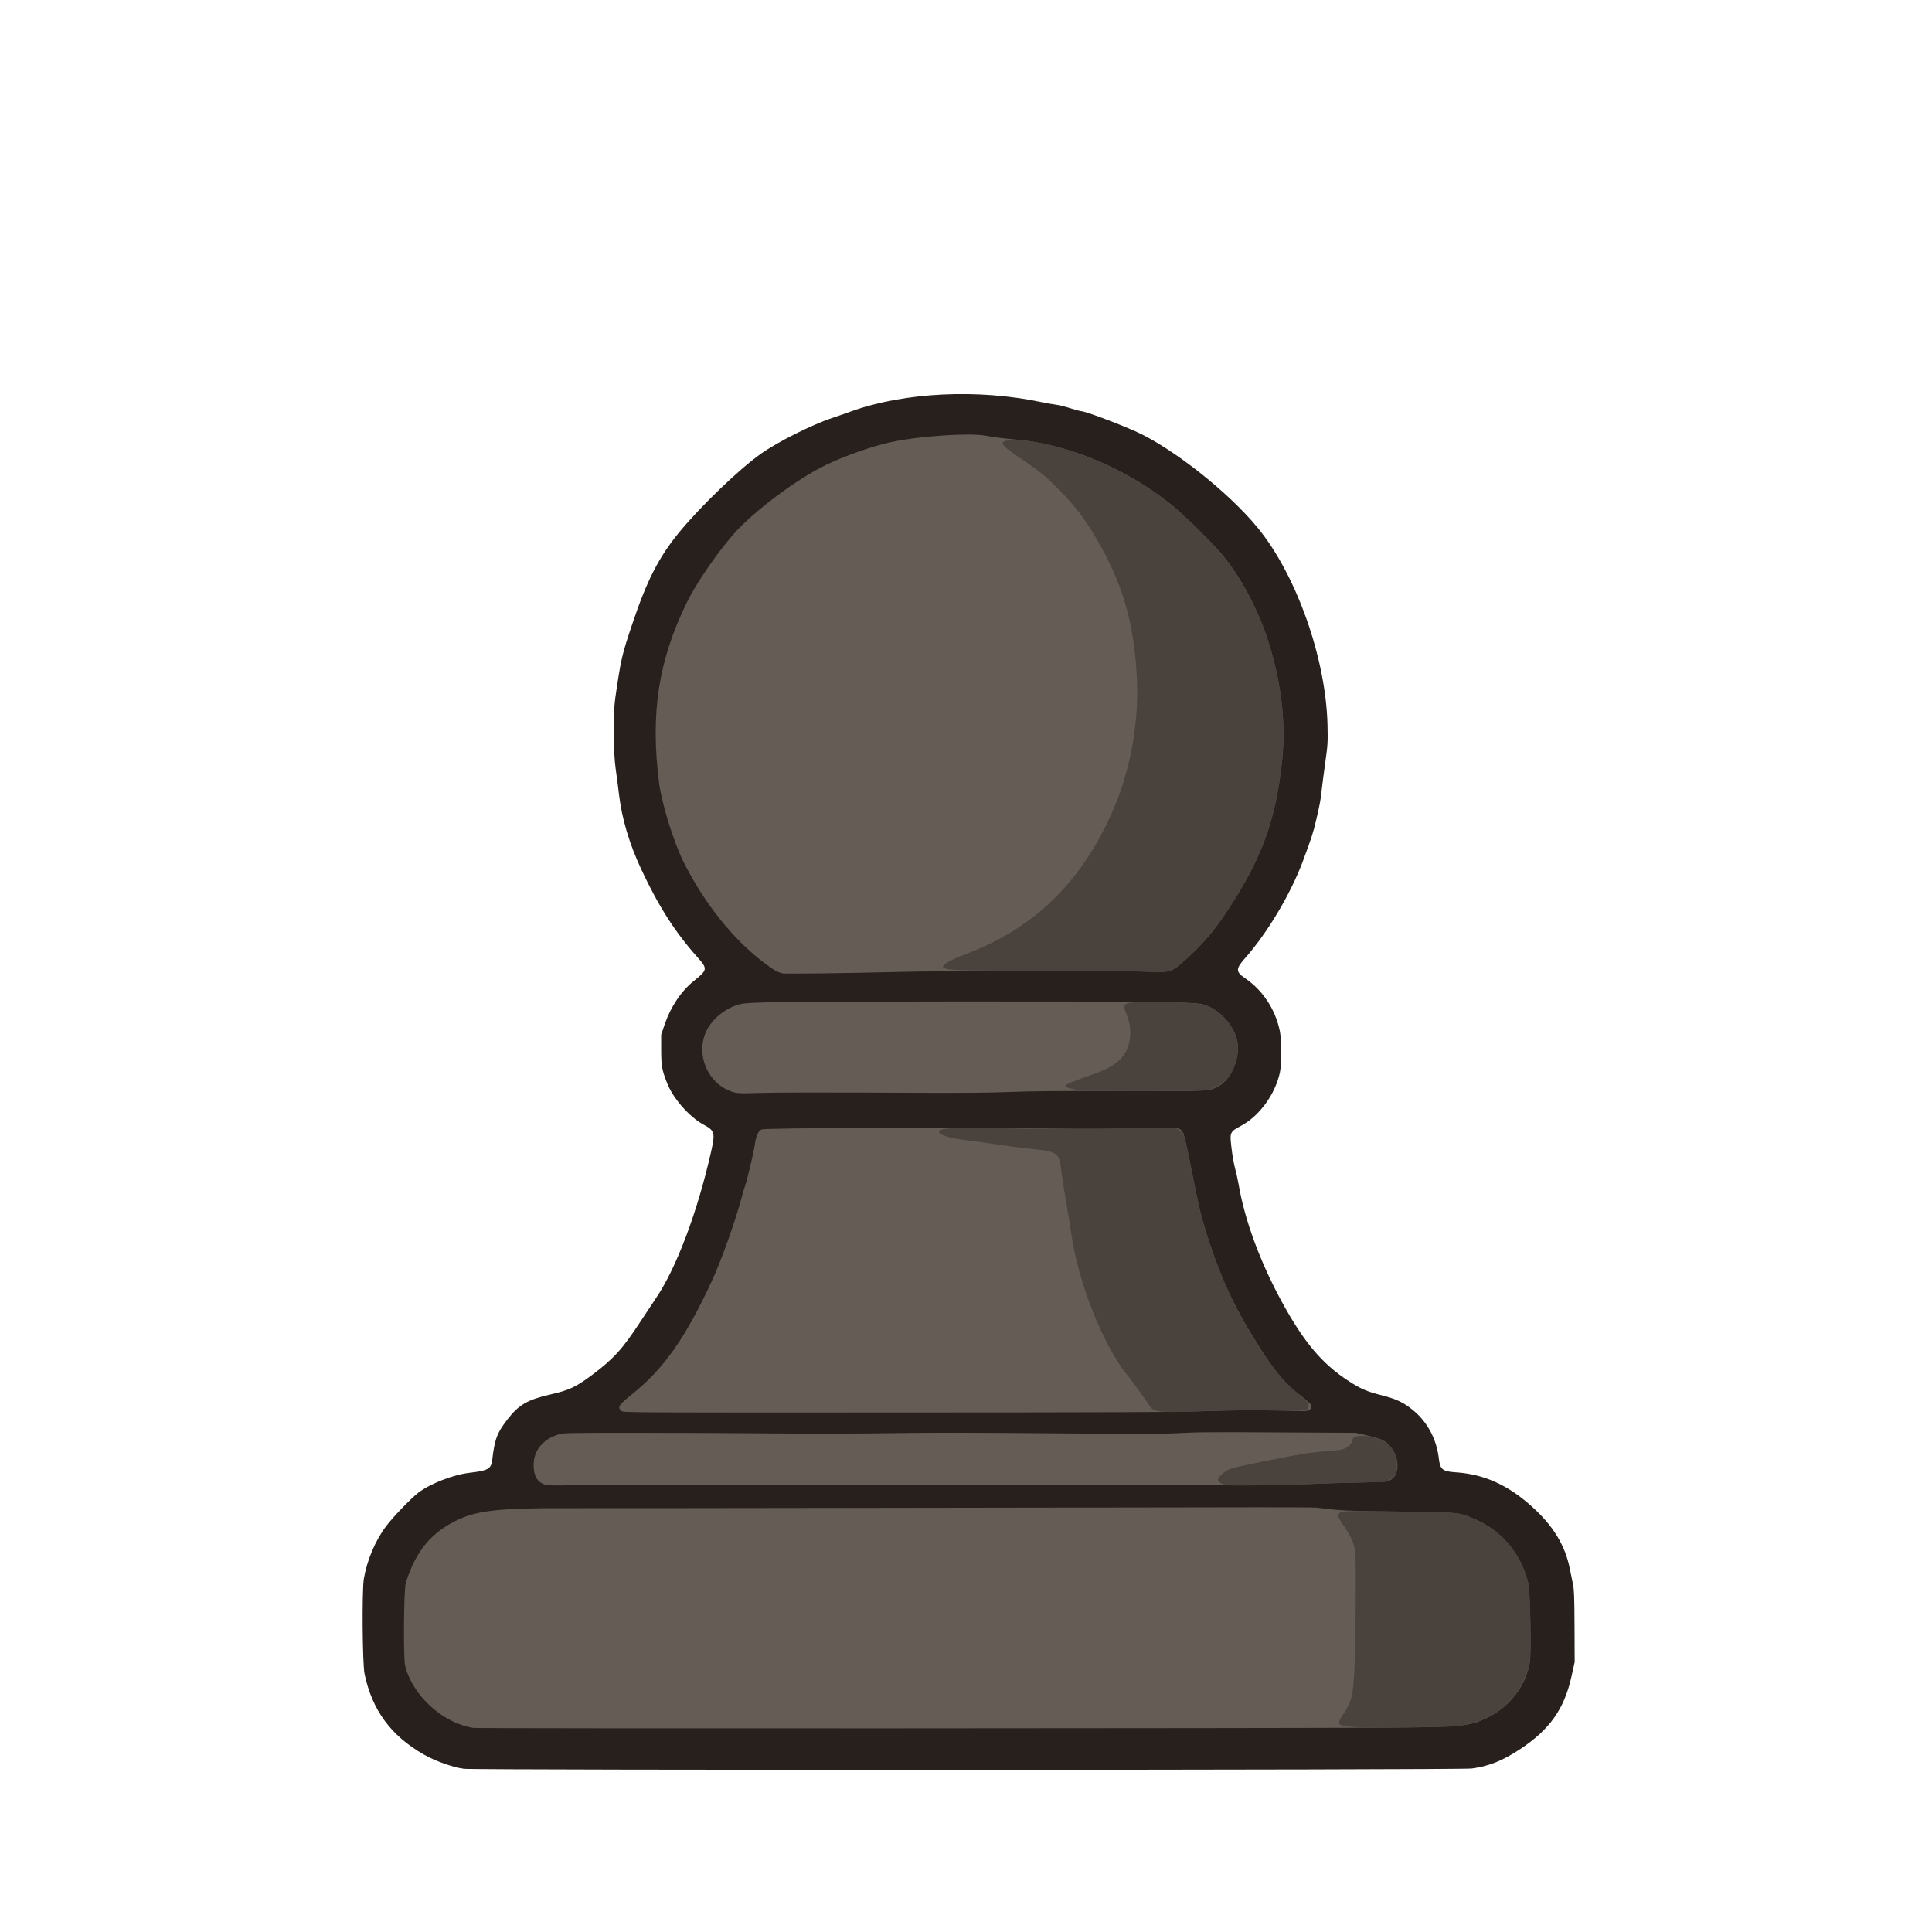
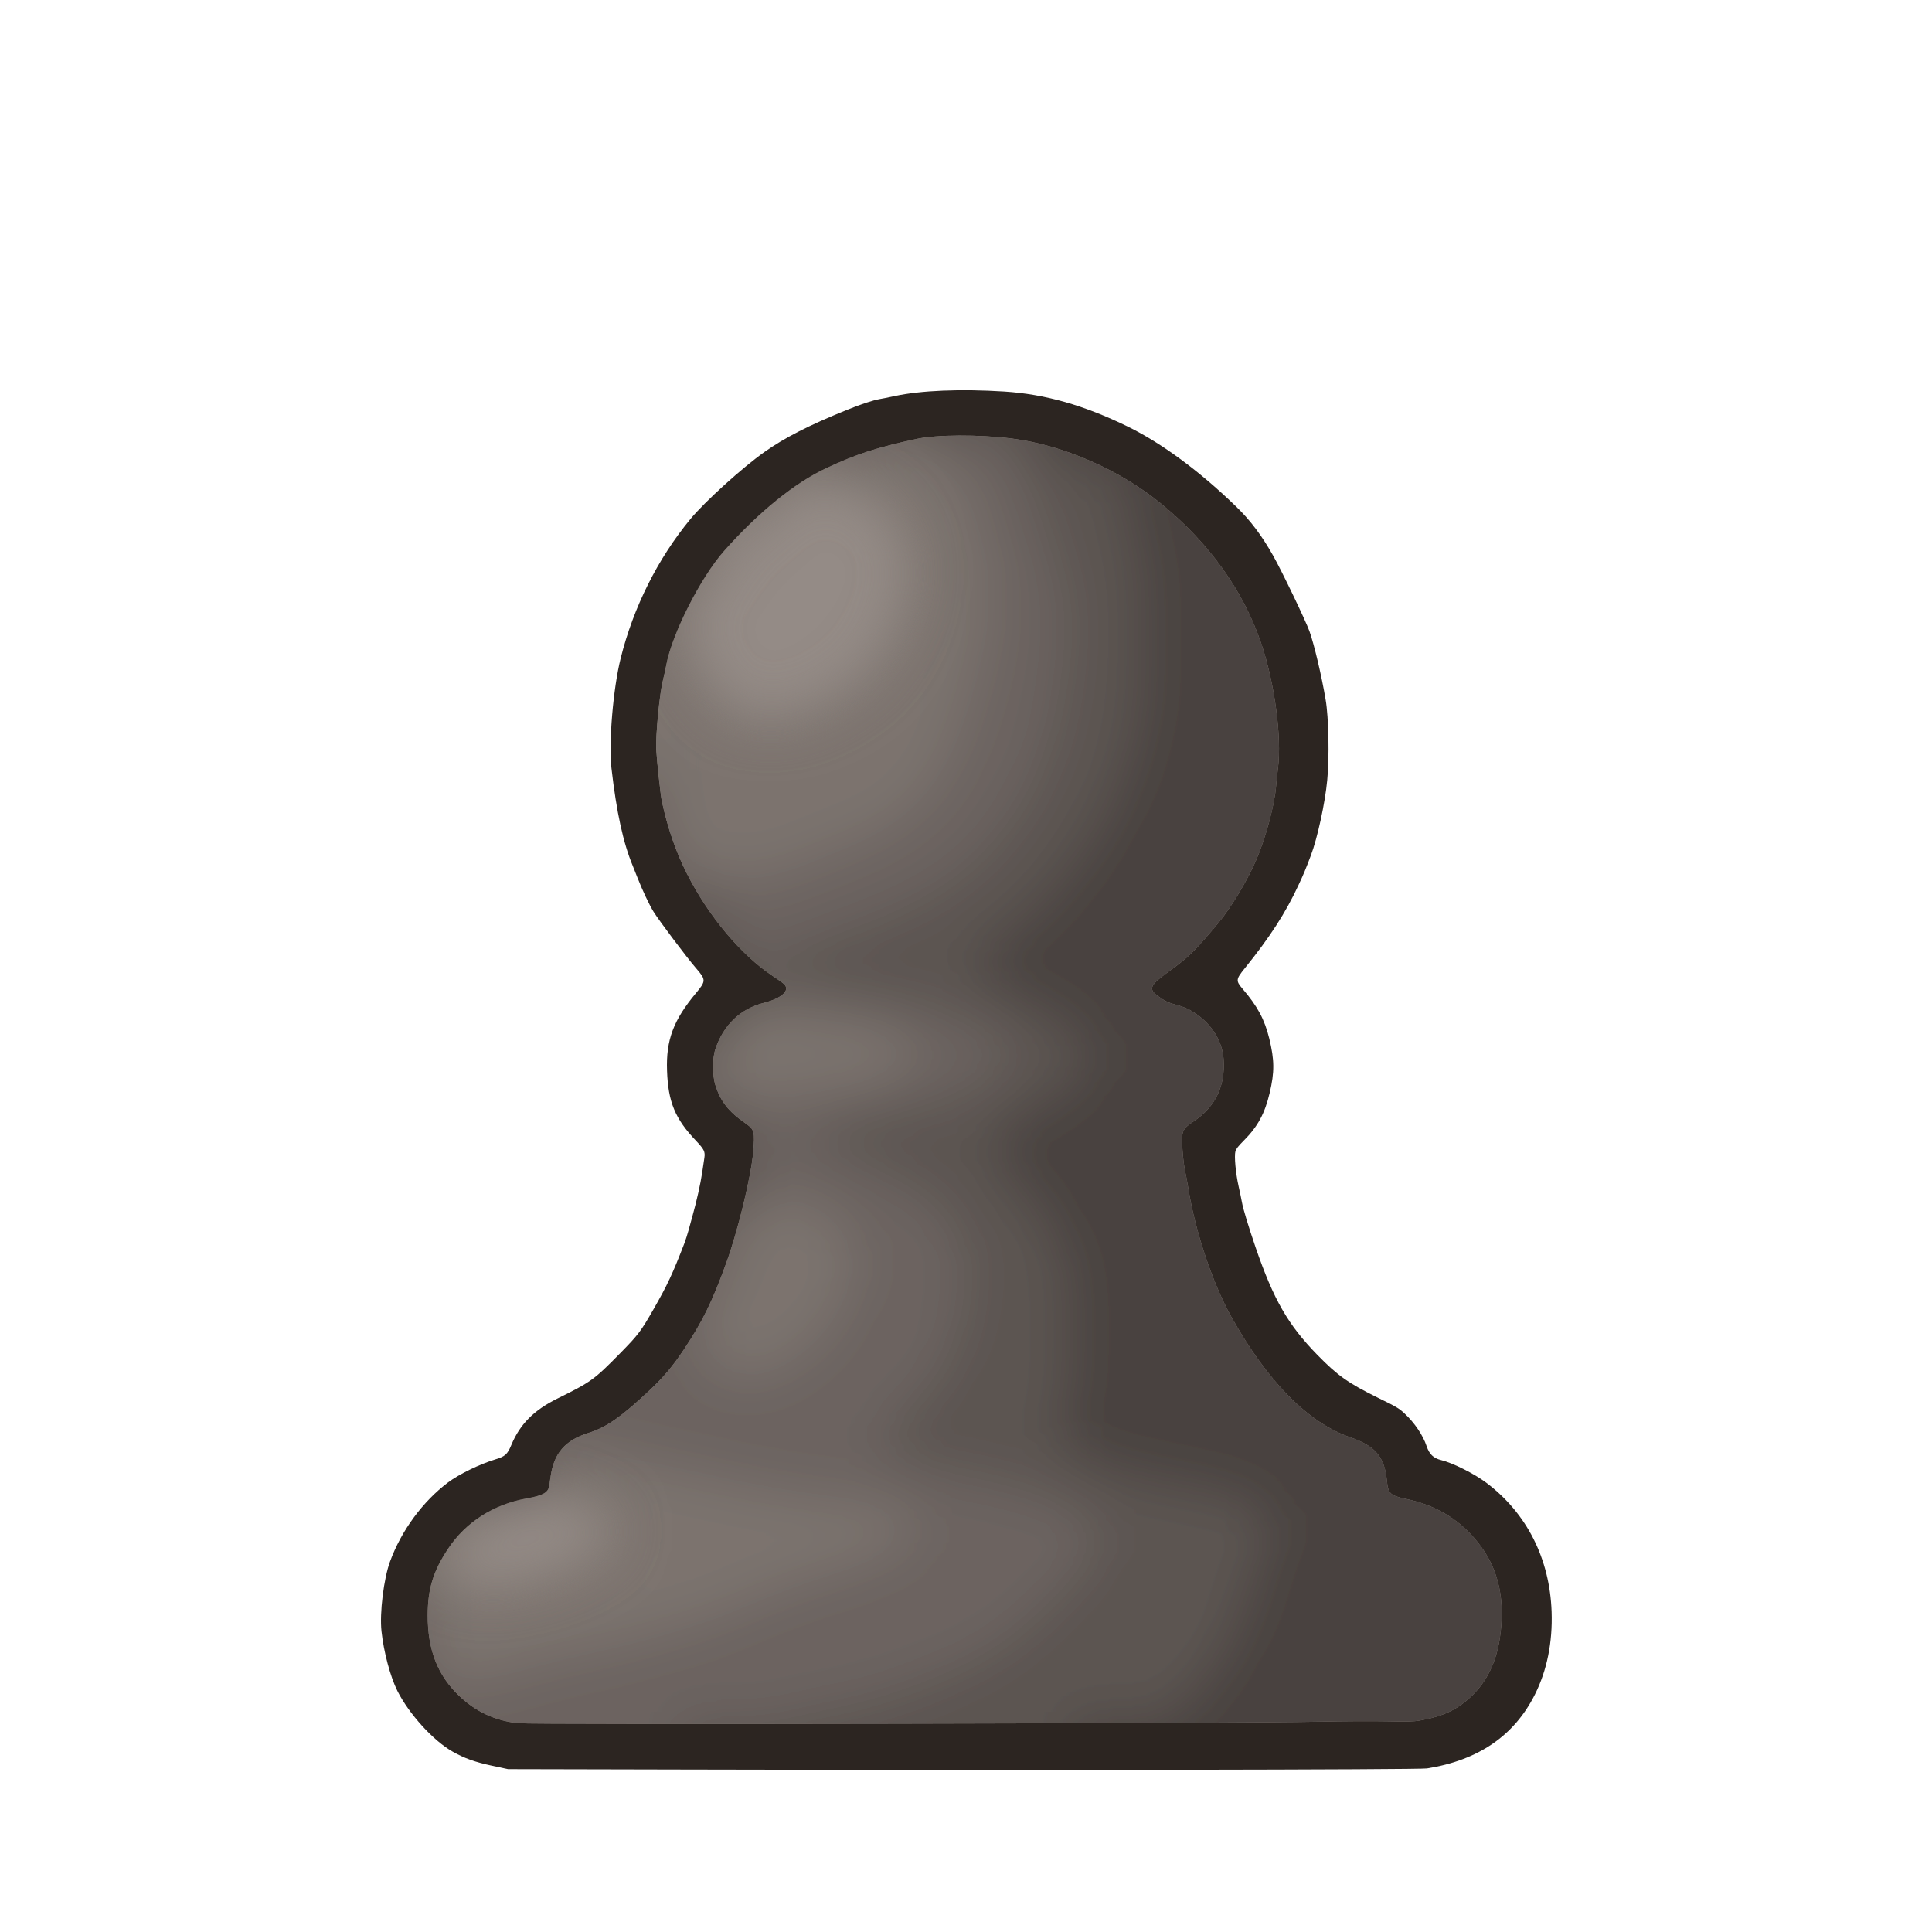
<svg xmlns="http://www.w3.org/2000/svg" viewBox="0 0 512 512">
-   <g transform="translate(89 98) scale(1.82705)">
-     <path fill="#27201C" fill-rule="evenodd" d="M18.58,202.92C16.98,202.71 14.41,201.80 12.76,200.85C8.00,198.13 5.28,194.44 4.17,189.19C3.85,187.72 3.78,177.08 4.06,175.37C4.52,172.67 5.70,169.86 7.27,167.76C8.24,166.45 10.92,163.67 11.97,162.87C13.72,161.54 17.05,160.25 19.44,159.98C22.05,159.68 22.53,159.41 22.68,158.16C23.03,155.14 23.37,154.21 24.88,152.26C26.53,150.12 27.79,149.39 31.12,148.63C33.82,148.02 34.88,147.52 37.19,145.78C40.31,143.44 41.60,142.01 44.18,138.06C44.85,137.03 45.88,135.48 46.46,134.62C49.40,130.29 52.50,122.03 54.45,113.32C55.04,110.66 54.95,110.35 53.34,109.49C51.28,108.38 48.88,105.65 48.03,103.42C47.28,101.49 47.20,100.99 47.19,98.62L47.19,96.44L47.71,94.91C48.58,92.38 50.11,90.10 51.91,88.66C53.94,87.02 53.96,86.90 52.41,85.16C49.23,81.60 46.81,77.82 44.35,72.56C42.57,68.78 41.48,65.10 41.06,61.50C40.96,60.57 40.74,58.94 40.59,57.88C40.23,55.34 40.20,49.90 40.53,47.62C41.36,41.91 41.48,41.38 43.02,36.81C45.11,30.58 46.84,27.19 49.76,23.62C52.88,19.82 58.38,14.52 61.61,12.21C64.02,10.49 69.10,7.94 72.00,6.99C72.38,6.87 73.64,6.43 74.81,6.01C82.49,3.26 93.16,2.75 102.29,4.68C103.06,4.84 104.02,5.01 104.44,5.06C104.85,5.11 105.80,5.34 106.54,5.58C107.29,5.81 107.98,6.00 108.08,6.00C108.65,6.00 113.07,7.64 115.94,8.91C121.25,11.26 129.40,17.67 133.68,22.87C139.31,29.71 143.61,41.82 143.84,51.50C143.90,54.02 143.88,54.36 143.52,56.94C143.31,58.45 143.07,60.25 143.00,60.94C142.84,62.45 142.73,63.03 142.18,65.38C141.77,67.15 141.49,67.99 140.25,71.32C138.46,76.10 135.09,81.74 131.79,85.45C130.52,86.90 130.53,87.33 131.87,88.24C134.47,90.01 136.28,92.76 136.93,95.94C137.18,97.15 137.19,100.73 136.94,101.90C136.27,105.07 133.96,108.25 131.28,109.67C129.67,110.53 129.64,110.60 129.92,112.91C130.03,113.90 130.27,115.21 130.43,115.82C130.60,116.44 130.83,117.47 130.94,118.12C131.83,123.34 134.05,129.37 137.21,135.18C140.41,141.04 143.05,144.18 146.89,146.67C148.64,147.81 149.54,148.20 151.68,148.74C153.91,149.31 154.92,149.80 156.36,151.00C158.36,152.68 159.66,155.15 159.98,157.85C160.17,159.52 160.50,159.79 162.47,159.92C166.55,160.19 170.02,161.76 173.47,164.87C176.60,167.69 178.33,170.54 179.00,173.97C179.13,174.64 179.33,175.61 179.44,176.12C179.61,176.89 179.65,178.00 179.67,182.25L179.69,187.44L179.22,189.56C178.18,194.26 176.05,197.26 171.75,200.09C169.22,201.76 167.24,202.55 164.75,202.88C163.08,203.11 20.31,203.14 18.58,202.92Z" />
-     <path fill="#655C56" fill-rule="evenodd" d="M19.96,196.99C15.55,196.33 11.17,192.36 10.06,188.02C9.77,186.91 9.85,176.90 10.15,175.94C11.60,171.30 13.89,168.55 17.84,166.74C20.69,165.43 24.06,165.08 33.62,165.12C36.00,165.13 57.85,165.11 82.19,165.07C106.53,165.03 129.90,164.99 134.13,164.99C138.36,164.98 142.07,165.01 142.38,165.05C145.81,165.49 146.29,165.51 154.12,165.61C163.15,165.73 162.86,165.70 165.21,166.71C169.06,168.36 171.77,171.54 172.90,175.73C173.23,176.97 173.45,186.04 173.18,187.56C172.59,190.89 170.26,193.93 167.11,195.47C164.50,196.75 163.36,196.87 153.12,196.95C137.30,197.06 20.69,197.10 19.96,196.99ZM30.54,161.76C29.25,161.43 28.69,160.54 28.69,158.81C28.70,156.78 30.01,155.15 32.19,154.46C33.06,154.19 33.07,154.19 44.06,154.19C50.11,154.19 59.08,154.23 64.00,154.28C69.08,154.33 76.23,154.31 80.56,154.24C85.87,154.15 92.89,154.16 103.67,154.26C115.59,154.36 119.79,154.36 121.88,154.25C125.01,154.08 126.24,154.07 138.75,154.14L147.94,154.19L149.44,154.54C151.51,155.03 151.96,155.21 152.60,155.80C154.30,157.37 154.49,160.24 152.93,161.05C152.47,161.29 152.15,161.32 148.25,161.40C145.95,161.45 142.54,161.55 140.69,161.64C138.58,161.73 133.19,161.79 126.31,161.78C79.72,161.74 36.09,161.75 33.75,161.80C32.20,161.84 30.76,161.82 30.54,161.76ZM41.38,151.00C40.83,150.45 41.04,150.14 42.98,148.58C47.56,144.90 50.65,140.52 54.51,132.23C55.89,129.26 57.90,123.64 58.86,120.06C59.07,119.31 59.29,118.53 59.37,118.33C59.64,117.61 60.61,113.54 60.75,112.50C60.94,111.14 61.24,110.45 61.74,110.19C62.21,109.95 88.50,109.86 103.31,110.05C109.42,110.13 113.37,110.12 116.84,110.01C122.22,109.85 122.37,109.86 122.83,110.57C123.06,110.93 123.32,112.04 124.38,117.38C125.08,120.87 125.29,121.82 125.75,123.44C127.43,129.40 129.53,134.40 132.35,139.12C135.72,144.76 137.30,146.78 139.86,148.73C140.68,149.36 141.39,149.99 141.44,150.13C141.56,150.52 141.39,150.87 141.02,150.96C140.63,151.06 141.02,151.06 135.88,150.95C133.04,150.88 130.19,150.91 126.44,151.04C122.01,151.20 114.07,151.23 81.35,151.24C41.63,151.26 41.63,151.26 41.38,151.00ZM57.78,104.81C54.11,103.81 52.11,99.50 53.70,96.00C54.55,94.14 56.64,92.46 58.69,92.00C60.06,91.69 64.64,91.64 90.88,91.62C117.58,91.61 124.08,91.68 125.62,92.01C127.79,92.47 130.08,94.76 130.68,97.07C131.34,99.58 129.99,102.92 127.91,103.98C126.57,104.66 126.94,104.65 113.75,104.61C105.22,104.59 100.42,104.63 97.75,104.75C95.15,104.86 90.96,104.90 84.62,104.87C69.61,104.80 63.86,104.81 61.06,104.90C58.97,104.97 58.31,104.95 57.78,104.81ZM64.81,87.55C63.97,87.33 63.58,87.11 62.27,86.13C57.70,82.72 53.50,77.49 50.45,71.41C48.99,68.49 47.27,62.92 46.88,59.88C45.61,49.77 46.79,42.16 50.94,33.69C52.25,31.00 55.25,26.62 57.67,23.86C60.54,20.57 66.83,15.86 71.07,13.81C73.91,12.44 77.97,11.02 80.73,10.45C84.79,9.60 91.87,9.13 94.19,9.55C95.57,9.80 96.73,9.95 98.69,10.12C106.34,10.82 114.58,14.28 121.24,19.60C122.76,20.82 127.09,25.06 128.40,26.62C134.72,34.14 138.32,46.29 137.27,56.56C136.38,65.26 134.29,70.97 129.21,78.62C127.31,81.48 125.74,83.31 123.39,85.41C120.98,87.55 121.40,87.44 116.63,87.28C111.76,87.11 88.12,87.16 81.00,87.35C74.53,87.52 65.15,87.64 64.81,87.55Z" />
-     <path fill="#49423D" fill-rule="evenodd" d="M148.37,196.88C145.21,196.78 145.02,196.61 146.18,194.91C147.33,193.22 147.54,192.37 147.74,188.59C147.91,185.44 148.01,173.18 147.88,171.81C147.72,170.15 147.39,169.38 145.91,167.24C145.09,166.05 145.22,165.72 146.59,165.57C146.92,165.53 150.56,165.55 154.69,165.61C163.11,165.73 162.86,165.70 165.23,166.73C168.98,168.36 171.63,171.39 172.80,175.37C173.14,176.53 173.24,178.01 173.27,182.62C173.30,187.52 173.26,187.86 172.55,189.54C170.59,194.18 166.75,196.64 161.12,196.82C158.14,196.91 150.63,196.95 148.37,196.88ZM129.50,161.80C127.70,161.49 127.50,160.96 128.82,159.95C129.60,159.36 129.96,159.26 134.62,158.32C140.02,157.25 141.36,157.03 143.45,156.88C145.37,156.74 145.86,156.67 146.46,156.42C146.87,156.25 147.38,155.71 147.38,155.44C147.38,154.93 147.88,154.62 148.73,154.63C151.87,154.64 153.90,156.27 153.93,158.81C153.94,159.95 153.67,160.52 152.89,160.97L152.32,161.31L148.13,161.40C145.82,161.45 142.50,161.56 140.75,161.64C137.51,161.79 130.07,161.89 129.50,161.80ZM120.09,151.12C118.75,151.04 118.40,150.88 117.94,150.14C117.49,149.42 115.61,146.84 114.56,145.50C111.18,141.20 107.64,132.16 106.69,125.38C106.58,124.58 106.24,122.50 105.94,120.75C105.64,119.00 105.33,117.03 105.25,116.38C104.92,113.51 104.80,113.41 100.81,113.00C99.44,112.85 97.44,112.60 96.38,112.43C95.31,112.27 93.48,112.02 92.31,111.87C89.21,111.50 87.50,111.03 87.50,110.56C87.50,109.95 89.74,109.82 97.00,110.01C101.08,110.12 105.30,110.13 111.19,110.06C122.61,109.91 121.74,109.90 122.25,110.20C122.49,110.33 122.78,110.64 122.90,110.88C123.11,111.32 123.88,114.60 124.13,116.19C124.21,116.67 124.39,117.54 124.52,118.12C124.65,118.71 124.87,119.73 125.00,120.40C125.85,124.76 128.53,132.18 130.78,136.38C133.95,142.28 136.92,146.40 139.50,148.47C140.98,149.67 141.16,149.87 141.10,150.34C141.03,150.98 140.79,151.01 136.81,150.92C133.86,150.86 125.55,150.99 122.06,151.17C121.65,151.19 120.76,151.17 120.09,151.12ZM107.88,104.49C106.58,104.31 105.81,104.09 105.81,103.88C105.81,103.67 107.13,103.11 109.63,102.26C113.18,101.05 114.73,99.66 115.13,97.31C115.35,96.08 115.22,94.87 114.75,93.65C113.99,91.68 113.98,91.69 119.12,91.71C125.96,91.75 126.90,91.98 128.95,94.08C130.29,95.45 131.00,97.36 130.81,99.11C130.51,101.89 128.71,104.05 126.32,104.49C125.43,104.65 109.12,104.65 107.88,104.49ZM117.97,87.30C117.92,87.25 111.59,87.20 103.91,87.18C90.04,87.15 88.62,87.11 88.16,86.73C87.73,86.37 88.79,85.74 91.88,84.55C101.54,80.80 108.35,74.04 112.76,63.81C115.22,58.11 116.44,51.49 116.21,45.19C115.92,37.58 114.38,31.79 111.04,25.75C108.93,21.94 107.44,19.94 104.56,17.06C102.70,15.19 102.09,14.72 98.31,12.15C96.12,10.66 96.19,10.18 98.60,10.20C103.85,10.26 112.40,13.39 118.25,17.39C122.73,20.45 128.06,25.72 130.56,29.56C132.61,32.70 134.41,36.47 135.30,39.48C137.30,46.21 137.83,51.18 137.19,57.25C136.34,65.34 134.10,71.31 129.12,78.76C126.86,82.15 123.17,86.07 121.34,87.02C120.80,87.31 118.19,87.53 117.97,87.30Z" />
+   <defs>
+     <clipPath id="in">
+       <path fill-rule="evenodd" d="M24.21,205.84C20.72,205.46 17.85,204.13 15.30,201.72C12.01,198.60 10.49,194.73 10.50,189.46C10.51,185.47 11.33,182.78 13.59,179.38C16.26,175.35 20.48,172.65 25.50,171.75C27.97,171.31 28.76,170.87 28.93,169.85C28.96,169.62 29.06,169.00 29.13,168.48C29.63,164.90 31.34,162.92 34.88,161.82C37.59,160.98 39.91,159.35 44.23,155.28C46.31,153.31 47.66,151.71 49.30,149.25C52.17,144.95 53.66,141.91 55.80,135.99C57.54,131.19 59.54,122.96 59.86,119.29C60.14,116.16 60.06,115.82 58.77,114.92C56.10,113.07 54.91,111.54 54.11,109.00C53.68,107.64 53.68,104.97 54.10,103.69C55.35,99.93 57.89,97.49 61.53,96.57C64.24,95.88 65.53,94.66 64.53,93.73C64.34,93.55 63.57,93.00 62.81,92.50C58.03,89.34 53.07,83.43 49.82,77.00C48.13,73.66 46.90,70.11 46.01,66.00C45.82,65.10 45.25,59.83 45.16,58.16C45.06,56.00 45.66,49.69 46.18,47.66C46.35,46.99 46.58,45.93 46.69,45.32C47.57,40.58 51.91,32.03 55.48,28.01C60.69,22.14 66.17,17.71 70.97,15.48C75.57,13.34 78.60,12.36 84.64,11.06C87.69,10.40 94.11,10.37 99.10,11.00C106.91,11.99 115.56,15.78 121.88,21.00C129.13,26.98 134.22,34.12 136.92,42.08C138.96,48.09 140.05,56.24 139.46,61.00C139.35,61.86 139.23,63.01 139.19,63.56C138.96,66.57 137.58,71.68 136.07,75.12C134.72,78.20 132.26,82.26 130.44,84.44C126.83,88.75 125.98,89.59 123.20,91.61C119.74,94.12 119.62,94.51 121.86,95.98C122.30,96.27 122.97,96.59 123.36,96.69C125.23,97.21 125.82,97.45 126.85,98.13C129.43,99.83 131.01,102.36 131.21,105.12C131.49,109.16 129.99,112.32 126.74,114.51C124.89,115.75 124.78,116.02 124.98,118.95C125.05,120.06 125.23,121.47 125.37,122.10C125.51,122.72 125.74,123.95 125.88,124.83C126.90,131.22 129.56,139.16 132.37,144.19C137.88,154.05 144.04,160.29 150.44,162.49C154.25,163.81 155.62,165.45 155.98,169.08C156.17,171.03 156.47,171.31 158.86,171.82C163.73,172.84 167.44,175.21 170.28,179.09C173.00,182.81 173.94,187.38 173.11,192.93C172.57,196.56 171.15,199.50 168.86,201.69C166.67,203.79 164.54,204.80 160.94,205.44C159.99,205.60 159.19,205.62 155.88,205.55C153.71,205.51 149.15,205.53 145.75,205.61C133.80,205.87 26.38,206.08 24.21,205.84Z" />
+     </clipPath>
+     <filter id="soft" x="-10%" y="-10%" width="120%" height="120%">
+       <feGaussianBlur stdDeviation="4.0" />
+     </filter>
+   </defs>
+   <g transform="translate(95 97) scale(1.7473)">
+     <path fill="#2C2521" fill-rule="evenodd" d="M49.81,212.87L22.69,212.81L20.25,212.29C17.65,211.73 16.06,211.16 14.26,210.14C11.32,208.47 7.67,204.45 5.90,200.94C4.83,198.79 3.83,195.06 3.49,191.88C3.19,189.15 3.83,183.91 4.79,181.31C6.51,176.61 9.75,172.21 13.59,169.32C15.27,168.06 18.36,166.56 20.78,165.82C22.23,165.39 22.60,165.05 23.18,163.65C24.50,160.49 26.59,158.38 30.12,156.63C35.30,154.07 35.73,153.76 39.69,149.73C42.43,146.94 42.83,146.41 44.73,143.09C46.85,139.39 47.65,137.68 49.45,133.00C49.62,132.55 49.89,131.71 50.05,131.12C50.21,130.54 50.48,129.56 50.65,128.94C51.28,126.69 51.88,124.02 52.13,122.31C52.27,121.35 52.42,120.36 52.46,120.10C52.60,119.16 52.43,118.81 51.21,117.52C48.03,114.19 46.96,111.63 46.80,106.88C46.63,102.23 47.76,99.21 51.21,95.08C52.72,93.26 52.72,93.09 51.17,91.30C49.84,89.77 45.59,84.12 44.76,82.78C44.10,81.71 43.07,79.53 42.32,77.62C42.07,76.97 41.74,76.16 41.60,75.81C40.14,72.29 39.14,67.70 38.37,61.01C37.93,57.15 38.62,48.91 39.77,44.31C41.71,36.55 45.39,29.21 50.36,23.19C52.55,20.54 58.20,15.43 61.57,13.04C64.64,10.87 68.28,9.01 74.00,6.69C76.27,5.77 77.99,5.20 79.12,5.00C79.57,4.93 80.56,4.73 81.31,4.56C85.32,3.70 91.29,3.45 97.94,3.87C104.15,4.27 110.00,5.93 116.69,9.19C121.84,11.71 127.63,15.99 133.17,21.37C135.28,23.42 137.00,25.70 138.72,28.75C140.02,31.04 143.66,38.62 144.24,40.24C144.96,42.27 146.07,46.94 146.69,50.62C147.15,53.31 147.27,59.32 146.93,62.81C146.61,66.25 145.43,71.67 144.44,74.25C143.64,76.37 143.35,77.07 142.56,78.75C140.64,82.91 138.19,86.69 134.42,91.35C133.07,93.02 133.04,93.23 134.10,94.47C136.37,97.13 137.42,99.08 138.14,102.00C138.93,105.25 138.95,107.08 138.20,110.25C137.47,113.35 136.39,115.35 134.30,117.45C133.43,118.32 133.10,118.74 133.00,119.12C132.81,119.84 133.04,122.42 133.49,124.42C133.69,125.32 133.92,126.40 133.99,126.82C134.18,127.88 134.96,130.44 136.07,133.69C138.80,141.62 140.98,145.42 145.43,149.98C148.49,153.12 150.14,154.28 154.65,156.50C157.46,157.87 157.81,158.08 158.66,158.87C160.20,160.31 161.45,162.17 162.01,163.84C162.41,165.04 163.06,165.66 164.19,165.93C165.94,166.35 169.22,167.99 171.04,169.36C177.19,173.98 180.68,180.88 180.96,188.94C181.12,193.57 180.26,197.83 178.42,201.50C175.29,207.74 169.85,211.46 162.06,212.70C160.78,212.90 100.50,212.99 49.81,212.87Z" />
+     <path fill="#948B86" fill-rule="evenodd" d="M24.21,205.84C20.72,205.46 17.85,204.13 15.30,201.72C12.01,198.60 10.49,194.73 10.50,189.46C10.51,185.47 11.33,182.78 13.59,179.38C16.26,175.35 20.48,172.65 25.50,171.75C27.97,171.31 28.76,170.87 28.93,169.85C28.96,169.62 29.06,169.00 29.13,168.48C29.63,164.90 31.34,162.92 34.88,161.82C37.59,160.98 39.91,159.35 44.23,155.28C46.31,153.31 47.66,151.71 49.30,149.25C52.17,144.95 53.66,141.91 55.80,135.99C57.54,131.19 59.54,122.96 59.86,119.29C60.14,116.16 60.06,115.82 58.77,114.92C56.10,113.07 54.91,111.54 54.11,109.00C53.68,107.64 53.68,104.97 54.10,103.69C55.35,99.93 57.89,97.49 61.53,96.57C64.24,95.88 65.53,94.66 64.53,93.73C64.34,93.55 63.57,93.00 62.81,92.50C58.03,89.34 53.07,83.43 49.82,77.00C48.13,73.66 46.90,70.11 46.01,66.00C45.82,65.10 45.25,59.83 45.16,58.16C45.06,56.00 45.66,49.69 46.18,47.66C46.35,46.99 46.58,45.93 46.69,45.32C47.57,40.58 51.91,32.03 55.48,28.01C60.69,22.14 66.17,17.71 70.97,15.48C75.57,13.34 78.60,12.36 84.64,11.06C87.69,10.40 94.11,10.37 99.10,11.00C106.91,11.99 115.56,15.78 121.88,21.00C129.13,26.98 134.22,34.12 136.92,42.08C138.96,48.09 140.05,56.24 139.46,61.00C139.35,61.86 139.23,63.01 139.19,63.56C138.96,66.57 137.58,71.68 136.07,75.12C134.72,78.20 132.26,82.26 130.44,84.44C126.83,88.75 125.98,89.59 123.20,91.61C119.74,94.12 119.62,94.51 121.86,95.98C122.30,96.27 122.97,96.59 123.36,96.69C125.23,97.21 125.82,97.45 126.85,98.13C129.43,99.83 131.01,102.36 131.21,105.12C131.49,109.16 129.99,112.32 126.74,114.51C124.89,115.75 124.78,116.02 124.98,118.95C125.05,120.06 125.23,121.47 125.37,122.10C125.51,122.72 125.74,123.95 125.88,124.83C126.90,131.22 129.56,139.16 132.37,144.19C137.88,154.05 144.04,160.29 150.44,162.49C154.25,163.81 155.62,165.45 155.98,169.08C156.17,171.03 156.47,171.31 158.86,171.82C163.73,172.84 167.44,175.21 170.28,179.09C173.00,182.81 173.94,187.38 173.11,192.93C172.57,196.56 171.15,199.50 168.86,201.69C166.67,203.79 164.54,204.80 160.94,205.44C159.99,205.60 159.19,205.62 155.88,205.55C153.71,205.51 149.15,205.53 145.75,205.61C133.80,205.87 26.38,206.08 24.21,205.84Z" />
+     <g clip-path="url(#in)">
+       <g filter="url(#soft)">
+         <path fill="#7B736E" fill-rule="evenodd" d="M6.93,215.61C4.67,213.92 2.56,211.85 1.08,209.86L0.00,208.42L0.00,190.23L0.00,172.05L0.53,171.54C1.09,171.01 4.36,168.53 4.85,168.27C5.44,167.95 11.90,166.73 12.69,166.79L13.45,166.84L14.06,163.76C15.05,158.73 15.17,158.43 17.56,155.26C19.55,152.63 20.06,152.13 22.81,150.07C25.09,148.37 25.93,147.90 28.00,147.18C29.84,146.55 30.25,146.28 32.41,144.29C34.59,142.28 34.97,141.82 36.38,139.50C39.01,135.14 41.89,128.04 43.06,123.03L43.25,122.25L42.12,120.73C40.01,117.91 39.75,117.25 38.72,112.26C37.96,108.58 37.96,108.55 37.95,106.38L37.94,104.19L38.66,100.66C39.51,96.54 39.95,95.11 40.80,93.78L41.11,93.27L40.33,92.23C36.07,86.58 33.48,81.27 31.88,74.88C29.86,66.84 28.92,58.84 29.42,54.00C29.53,52.93 29.68,51.36 29.76,50.50C29.89,49.13 30.85,44.05 31.98,38.81C32.37,37.02 33.11,34.65 33.59,33.70C33.91,33.07 36.23,29.90 36.92,29.14C37.32,28.72 40.95,25.92 41.47,25.64C41.81,25.46 48.38,24.12 48.94,24.13C49.54,24.13 56.07,25.47 56.47,25.67C57.20,26.05 57.19,26.10 55.98,27.44C53.92,29.74 52.25,32.26 50.11,36.33C49.27,37.93 47.84,41.13 47.92,41.21C47.95,41.24 48.04,41.09 48.13,40.87C48.32,40.41 48.82,39.99 49.08,40.08C49.36,40.19 49.59,40.73 50.05,42.34C50.72,44.65 51.68,46.71 52.97,48.60C56.93,54.40 62.47,55.28 70.44,51.38C76.11,48.61 79.79,44.62 82.11,38.75C86.26,28.26 82.38,19.91 72.15,17.32C71.45,17.14 70.74,16.93 70.56,16.85C70.12,16.65 70.16,16.22 70.66,15.82C71.33,15.29 70.90,15.45 69.31,16.32C65.97,18.16 62.62,20.75 58.98,24.33L57.28,26.00L56.60,25.09C56.23,24.60 55.88,24.12 55.83,24.04C55.66,23.74 54.37,17.06 54.37,16.44C54.37,15.81 55.66,9.13 55.83,8.84C56.15,8.30 58.92,4.74 59.27,4.42C60.29,3.47 63.88,0.93 64.83,0.48L65.85,0.00L92.26,0.00L118.67,0.00L120.93,1.17C124.55,3.05 125.81,3.85 129.76,6.82C135.63,11.23 139.46,15.12 144.25,21.54C148.26,26.93 151.07,32.63 152.55,38.44C152.98,40.15 154.66,48.74 155.01,51.06C155.51,54.34 155.64,58.81 155.33,61.62C155.22,62.62 155.07,64.02 154.99,64.74C154.83,66.26 153.47,73.15 152.83,75.69C151.37,81.44 148.84,86.65 145.01,91.74L143.92,93.19L144.39,93.94C145.15,95.15 145.56,96.48 146.33,100.25L147.06,103.81L147.05,106.06C147.04,108.31 147.04,108.32 146.27,112.15C145.20,117.46 145.05,117.83 142.86,120.76C142.11,121.77 141.50,122.64 141.50,122.71C141.50,123.29 143.24,128.81 144.19,131.25C146.29,136.64 150.30,143.02 153.22,145.60C154.27,146.53 155.75,147.33 157.69,148.00C159.77,148.73 160.07,148.90 162.59,150.80C165.26,152.81 165.88,153.43 167.91,156.17C169.46,158.26 169.49,158.29 170.29,158.62C171.64,159.20 172.45,159.72 175.56,162.05C179.15,164.74 180.52,166.05 182.54,168.76L184.00,170.71L184.00,189.61L184.00,208.51L182.70,210.22C181.06,212.38 179.70,213.72 177.26,215.55L175.34,217.00L92.07,217.00L8.79,217.00L6.93,215.61ZM20.53,185.19C22.58,184.94 24.67,184.55 26.56,184.06C32.54,182.53 38.00,179.40 38.68,177.11C39.31,174.99 37.34,173.54 31.44,171.76C29.65,171.22 29.38,171.02 29.06,170.06C28.99,169.84 28.97,169.85 28.82,170.19C28.45,171.04 27.83,171.34 25.54,171.75C19.49,172.83 14.78,176.39 12.11,181.94C11.40,183.41 11.38,183.47 11.87,182.98C12.36,182.49 12.59,182.57 13.62,183.56C15.43,185.28 16.94,185.64 20.53,185.19Z" />
+         <path fill="#6C6460" fill-rule="evenodd" d="M6.96,215.62C4.38,213.69 3.56,212.87 1.67,210.34L0.00,208.11L-0.00,200.16L-0.00,192.21L1.37,190.39C2.12,189.38 2.92,188.39 3.15,188.17C3.64,187.71 6.94,185.23 7.36,185.01C7.66,184.85 11.02,184.11 11.10,184.18C11.12,184.20 11.06,184.55 10.95,184.95C10.22,187.86 10.38,192.48 11.33,195.42C12.01,197.54 13.39,199.95 14.50,200.94L14.78,201.19L14.52,200.75C13.89,199.71 14.27,199.40 16.34,199.23C19.03,199.02 20.45,198.71 25.10,197.30C28.44,196.29 30.74,195.72 35.11,194.82C39.26,193.96 41.04,193.51 46.95,191.83C53.56,189.95 54.42,189.63 60.94,186.71C63.84,185.41 65.98,184.65 71.29,183.01C77.75,181.01 80.24,180.02 82.59,178.51C86.49,176.02 84.95,173.84 78.52,172.76C77.72,172.62 75.35,172.31 73.25,172.06C65.91,171.20 61.57,170.47 54.35,168.89C51.86,168.34 48.69,167.66 47.31,167.37C44.19,166.73 42.14,166.27 39.50,165.64C37.01,165.04 35.78,164.81 33.83,164.57C31.74,164.31 31.44,164.00 32.41,163.08C32.93,162.59 32.93,162.58 32.51,162.82C30.67,163.88 29.50,165.82 29.13,168.48C29.06,169.00 28.96,169.62 28.93,169.85C28.76,170.87 27.97,171.31 25.50,171.75C23.85,172.05 21.87,172.70 20.47,173.39C19.94,173.66 19.48,173.88 19.44,173.88C19.39,173.88 17.65,171.61 17.46,171.29C17.30,171.03 16.00,164.35 16.00,163.81C16.00,163.17 17.31,156.60 17.52,156.22C17.78,155.73 20.26,152.46 20.80,151.90C21.48,151.18 25.26,148.37 26.11,147.94C26.48,147.76 27.35,147.41 28.04,147.17C28.74,146.93 29.58,146.58 29.91,146.39C30.77,145.89 34.27,142.63 34.97,141.66C39.01,136.07 39.21,135.85 41.57,134.08L43.58,132.56L43.10,130.25C42.54,127.52 42.53,126.67 43.06,124.02L43.39,122.36L42.40,121.02C41.85,120.29 41.34,119.56 41.26,119.40C41.01,118.92 39.75,112.37 39.75,111.56C39.75,110.85 41.01,104.17 41.21,103.84C41.69,103.03 44.38,99.66 44.86,99.25L45.48,98.72L44.35,97.40C41.03,93.53 36.50,86.94 35.55,84.61C35.16,83.65 33.88,77.33 33.88,76.38C33.88,75.71 35.15,69.03 35.33,68.71C35.53,68.39 38.06,65.04 38.36,64.70C38.63,64.41 42.21,61.63 42.71,61.34C42.88,61.23 45.27,60.73 45.33,60.79C45.35,60.81 45.49,61.86 45.63,63.13C45.91,65.67 45.94,65.80 46.57,68.31C47.25,71.00 48.44,74.29 49.41,76.19C49.81,76.97 49.85,77.01 49.79,76.59C49.63,75.57 49.98,75.54 52.16,76.39C55.02,77.50 55.84,77.67 58.38,77.67C61.08,77.67 62.23,77.41 65.83,75.94C67.13,75.41 69.88,74.32 71.94,73.51C76.43,71.74 77.64,71.20 79.41,70.20C85.22,66.91 88.55,62.45 91.37,54.18C93.08,49.18 94.15,44.77 94.83,40.00C95.15,37.76 95.15,32.03 94.84,30.00C93.47,21.12 91.20,16.18 87.11,13.10C85.35,11.77 85.19,11.31 86.34,10.95L86.94,10.75L86.19,10.83C85.36,10.91 84.63,11.05 82.17,11.61C78.24,12.51 74.73,13.71 71.38,15.30C71.00,15.48 70.63,15.62 70.56,15.62C70.39,15.63 69.75,12.38 69.75,11.55C69.75,10.93 71.03,4.25 71.21,3.96C71.26,3.88 71.94,2.95 72.73,1.91L74.16,0.00L96.41,0.00L118.67,0.00L120.93,1.17C124.55,3.05 125.81,3.85 129.76,6.82C135.63,11.23 139.46,15.12 144.25,21.54C148.26,26.93 151.07,32.63 152.55,38.44C152.98,40.15 154.66,48.74 155.01,51.06C155.51,54.34 155.64,58.81 155.33,61.62C155.22,62.62 155.07,64.02 154.99,64.74C154.83,66.26 153.47,73.15 152.83,75.69C151.37,81.44 148.84,86.65 145.01,91.74L143.92,93.19L144.39,93.94C145.15,95.15 145.56,96.48 146.33,100.25L147.06,103.81L147.05,106.06C147.04,108.31 147.04,108.32 146.27,112.15C145.20,117.46 145.05,117.83 142.86,120.76C142.11,121.77 141.50,122.64 141.50,122.71C141.50,123.29 143.24,128.81 144.19,131.25C146.29,136.64 150.30,143.02 153.22,145.60C154.27,146.53 155.75,147.33 157.69,148.00C159.77,148.73 160.07,148.90 162.59,150.80C165.26,152.81 165.88,153.43 167.91,156.17C169.46,158.26 169.49,158.29 170.29,158.62C171.64,159.20 172.45,159.72 175.56,162.05C179.15,164.74 180.52,166.05 182.54,168.76L184.00,170.71L184.00,189.61L184.00,208.51L182.70,210.22C181.06,212.38 179.70,213.72 177.26,215.55L175.34,217.00L92.07,217.00L8.79,217.00L6.96,215.62ZM61.04,153.01C65.90,151.76 71.58,146.53 73.69,141.34C74.79,138.66 75.15,135.46 74.59,133.38C73.52,129.38 69.87,126.65 65.24,126.41C63.46,126.32 62.22,126.57 60.48,127.40C58.95,128.12 58.75,128.13 58.56,127.45L58.42,126.96L58.21,127.70C58.10,128.10 57.90,128.94 57.76,129.56C56.66,134.49 53.91,141.49 51.27,146.12C50.50,147.46 50.44,147.60 50.82,147.20C51.58,146.42 51.84,146.64 52.29,148.45C52.95,151.15 54.36,152.66 56.62,153.11C57.00,153.19 57.42,153.27 57.56,153.30C58.06,153.42 60.12,153.24 61.04,153.01ZM55.65,111.64C55.57,110.80 55.88,110.69 57.93,110.87C59.76,111.03 62.94,110.92 67.12,110.56C75.78,109.80 83.27,107.38 84.42,104.95C85.74,102.18 81.13,99.82 71.94,98.57C64.54,97.56 63.94,97.45 63.47,97.03C63.17,96.77 63.19,96.39 63.53,96.02L63.81,95.72L63.28,95.99C62.98,96.14 62.20,96.40 61.53,96.57C57.89,97.49 55.35,99.93 54.10,103.69C53.68,104.97 53.68,107.64 54.11,109.00C54.47,110.14 55.46,112.12 55.67,112.12C55.68,112.12 55.67,111.90 55.65,111.64Z" />
+         <path fill="#5C5551" fill-rule="evenodd" d="M52.54,216.72C52.28,216.43 49.75,213.06 49.58,212.79C49.53,212.70 49.19,211.15 48.83,209.33L48.17,206.03L49.19,205.94C49.76,205.89 54.29,205.88 59.27,205.92C65.02,205.95 67.68,205.94 66.56,205.87C64.63,205.75 64.06,205.63 64.06,205.37C64.06,205.07 65.26,204.76 68.12,204.30C75.52,203.11 79.99,201.89 86.50,199.29C93.70,196.42 96.63,194.78 100.61,191.42C102.66,189.69 109.42,182.91 110.37,181.62C113.79,177.03 112.66,174.90 105.25,171.96C101.52,170.48 98.27,169.61 92.45,168.50C83.98,166.89 79.29,165.16 78.96,163.53C78.76,162.53 79.28,161.81 81.81,159.57C86.92,155.03 88.94,152.30 90.37,148.03C91.50,144.65 92.17,139.44 91.87,136.27C91.15,128.62 86.81,124.67 74.29,120.25C68.82,118.33 68.25,118.03 68.25,117.11C68.27,115.83 69.92,115.25 79.50,113.19C87.82,111.40 91.56,110.27 94.50,108.66C99.97,105.65 99.96,102.59 94.49,100.23C90.37,98.46 81.02,96.32 74.31,95.62C69.16,95.09 66.51,94.58 65.07,93.87C64.38,93.52 64.35,93.52 64.60,93.79C65.47,94.71 64.16,95.90 61.53,96.57C59.13,97.18 57.09,98.54 55.72,100.44C54.73,101.82 54.19,103.13 53.78,105.17L53.69,105.64L52.81,104.99C52.33,104.63 51.66,104.08 51.33,103.76C50.62,103.09 47.81,99.41 47.61,98.91C47.39,98.33 46.13,91.86 46.12,91.31C46.12,90.57 47.45,84.09 47.70,83.60C47.81,83.38 48.58,82.30 49.40,81.21C50.64,79.57 50.93,79.25 51.06,79.39C51.15,79.49 51.57,80.12 51.99,80.81C53.94,83.94 56.03,86.53 58.77,89.19C60.53,90.90 63.34,93.15 62.42,92.11C61.62,91.21 62.11,90.45 64.20,89.40C65.96,88.51 68.69,87.44 72.32,86.21C85.12,81.87 91.78,77.89 96.87,71.56C101.88,65.33 104.55,59.28 105.93,51.04C107.41,42.26 107.44,37.47 106.05,31.75C104.86,26.81 101.99,18.16 100.31,14.44C99.87,13.47 99.48,12.53 99.43,12.34C99.33,11.92 99.65,11.38 100.00,11.37C100.13,11.37 100.27,11.33 100.30,11.26C100.44,11.04 94.37,10.50 91.73,10.50C89.78,10.50 85.77,10.82 84.58,11.06C84.10,11.16 83.68,11.22 83.65,11.19C83.57,11.11 84.75,5.15 84.95,4.67C85.10,4.27 87.49,1.01 88.10,0.34L88.42,0.00L103.54,0.00L118.67,0.00L120.93,1.17C124.55,3.05 125.81,3.85 129.76,6.82C135.63,11.23 139.46,15.12 144.25,21.54C148.26,26.93 151.07,32.63 152.55,38.44C152.98,40.15 154.66,48.74 155.01,51.06C155.51,54.34 155.64,58.81 155.33,61.62C155.22,62.62 155.07,64.02 154.99,64.74C154.83,66.26 153.47,73.15 152.83,75.69C151.37,81.44 148.84,86.65 145.01,91.74L143.92,93.19L144.39,93.94C145.15,95.15 145.56,96.48 146.33,100.25L147.06,103.81L147.05,106.06C147.04,108.31 147.04,108.32 146.27,112.15C145.20,117.46 145.05,117.83 142.86,120.76C142.11,121.77 141.50,122.64 141.50,122.71C141.50,123.29 143.24,128.81 144.19,131.25C146.29,136.64 150.30,143.02 153.22,145.60C154.27,146.53 155.75,147.33 157.69,148.00C159.77,148.73 160.07,148.90 162.59,150.80C165.26,152.81 165.88,153.43 167.91,156.17C169.46,158.26 169.49,158.29 170.29,158.62C171.64,159.20 172.45,159.72 175.56,162.05C179.15,164.74 180.52,166.05 182.54,168.76L184.00,170.71L184.00,189.61L184.00,208.51L182.70,210.22C181.06,212.38 179.70,213.72 177.26,215.55L175.34,217.00L114.07,217.00L52.79,217.00L52.54,216.72ZM57.17,129.23C56.63,128.66 54.15,125.39 53.89,124.90C53.64,124.44 52.38,117.89 52.38,117.06C52.38,116.24 53.64,109.69 53.89,109.22L54.04,108.94L54.16,109.25C55.21,111.92 56.21,113.14 58.77,114.92C59.74,115.60 60.00,116.05 60.00,117.06C60.00,118.24 59.74,120.74 59.49,122.00C59.02,124.39 58.51,126.72 58.21,127.81C58.04,128.43 57.85,129.12 57.79,129.35L57.69,129.76L57.17,129.23Z" />
+         <path fill="#49423F" fill-rule="evenodd" d="M112.04,216.59C111.39,215.90 108.99,212.63 108.87,212.27C108.69,211.70 107.58,206.00 107.65,205.94C107.68,205.90 110.35,205.85 113.57,205.82C116.80,205.79 120.59,205.76 122.00,205.75C123.52,205.73 124.40,205.69 124.16,205.63C122.85,205.32 123.06,204.74 125.18,202.73C129.82,198.34 132.57,193.99 134.54,187.94C134.78,187.18 135.27,185.63 135.61,184.50C135.95,183.36 136.53,181.67 136.88,180.75C138.58,176.31 138.60,175.06 137.02,173.52C135.35,171.89 132.85,171.07 125.36,169.70C114.71,167.75 109.97,166.16 107.75,163.79C106.44,162.39 106.28,161.12 106.98,157.56C107.64,154.19 107.76,152.84 107.84,147.79C107.96,139.29 107.31,135.10 105.19,130.87C104.05,128.59 102.82,126.99 99.97,124.01C96.87,120.78 96.18,119.85 96.04,118.64C95.84,116.90 97.17,115.66 102.62,112.50C109.16,108.72 110.72,107.29 110.85,104.97C111.03,102.01 107.66,99.24 99.04,95.23C94.51,93.13 93.55,92.44 93.41,91.20C93.27,89.98 93.98,89.20 97.48,86.64C101.18,83.95 103.47,81.81 106.32,78.41C112.25,71.30 115.32,65.56 117.17,58.11C118.53,52.64 118.82,49.79 118.80,41.62C118.79,33.26 118.60,31.17 117.37,25.50C116.26,20.37 116.05,18.71 116.44,18.15C116.66,17.85 117.21,17.78 117.63,18.00C118.29,18.36 117.75,17.95 116.78,17.37C112.44,14.76 107.43,12.70 103.26,11.81C101.63,11.46 101.66,11.48 101.85,11.06C102.01,10.72 104.46,7.41 104.99,6.83C105.26,6.53 108.84,3.76 109.34,3.46C109.67,3.26 116.35,2.00 117.06,2.00C118.47,2.00 124.50,3.30 125.47,3.81C126.51,4.35 131.53,8.10 133.63,9.89C139.59,14.98 145.76,22.72 149.02,29.17C150.46,32.03 151.83,35.61 152.55,38.44C152.98,40.15 154.66,48.74 155.01,51.06C155.51,54.34 155.64,58.81 155.33,61.62C155.22,62.62 155.07,64.02 154.99,64.74C154.83,66.26 153.47,73.15 152.83,75.69C151.37,81.44 148.84,86.65 145.01,91.74L143.92,93.19L144.39,93.94C145.15,95.15 145.56,96.48 146.33,100.25L147.06,103.81L147.05,106.06C147.04,108.31 147.04,108.32 146.27,112.15C145.20,117.46 145.05,117.83 142.86,120.76C142.11,121.77 141.50,122.64 141.50,122.71C141.50,123.29 143.24,128.81 144.19,131.25C146.29,136.64 150.30,143.02 153.22,145.60C154.27,146.53 155.75,147.33 157.69,148.00C159.77,148.73 160.07,148.90 162.59,150.80C165.26,152.81 165.88,153.43 167.91,156.17C169.46,158.26 169.49,158.29 170.29,158.62C171.64,159.20 172.45,159.72 175.56,162.05C179.15,164.74 180.52,166.05 182.54,168.76L184.00,170.71L184.00,189.61L184.00,208.51L182.70,210.22C181.06,212.38 179.70,213.72 177.26,215.55L175.34,217.00L143.88,217.00L112.42,217.00L112.04,216.59Z" />
+       </g>
+     </g>
  </g>
</svg>
